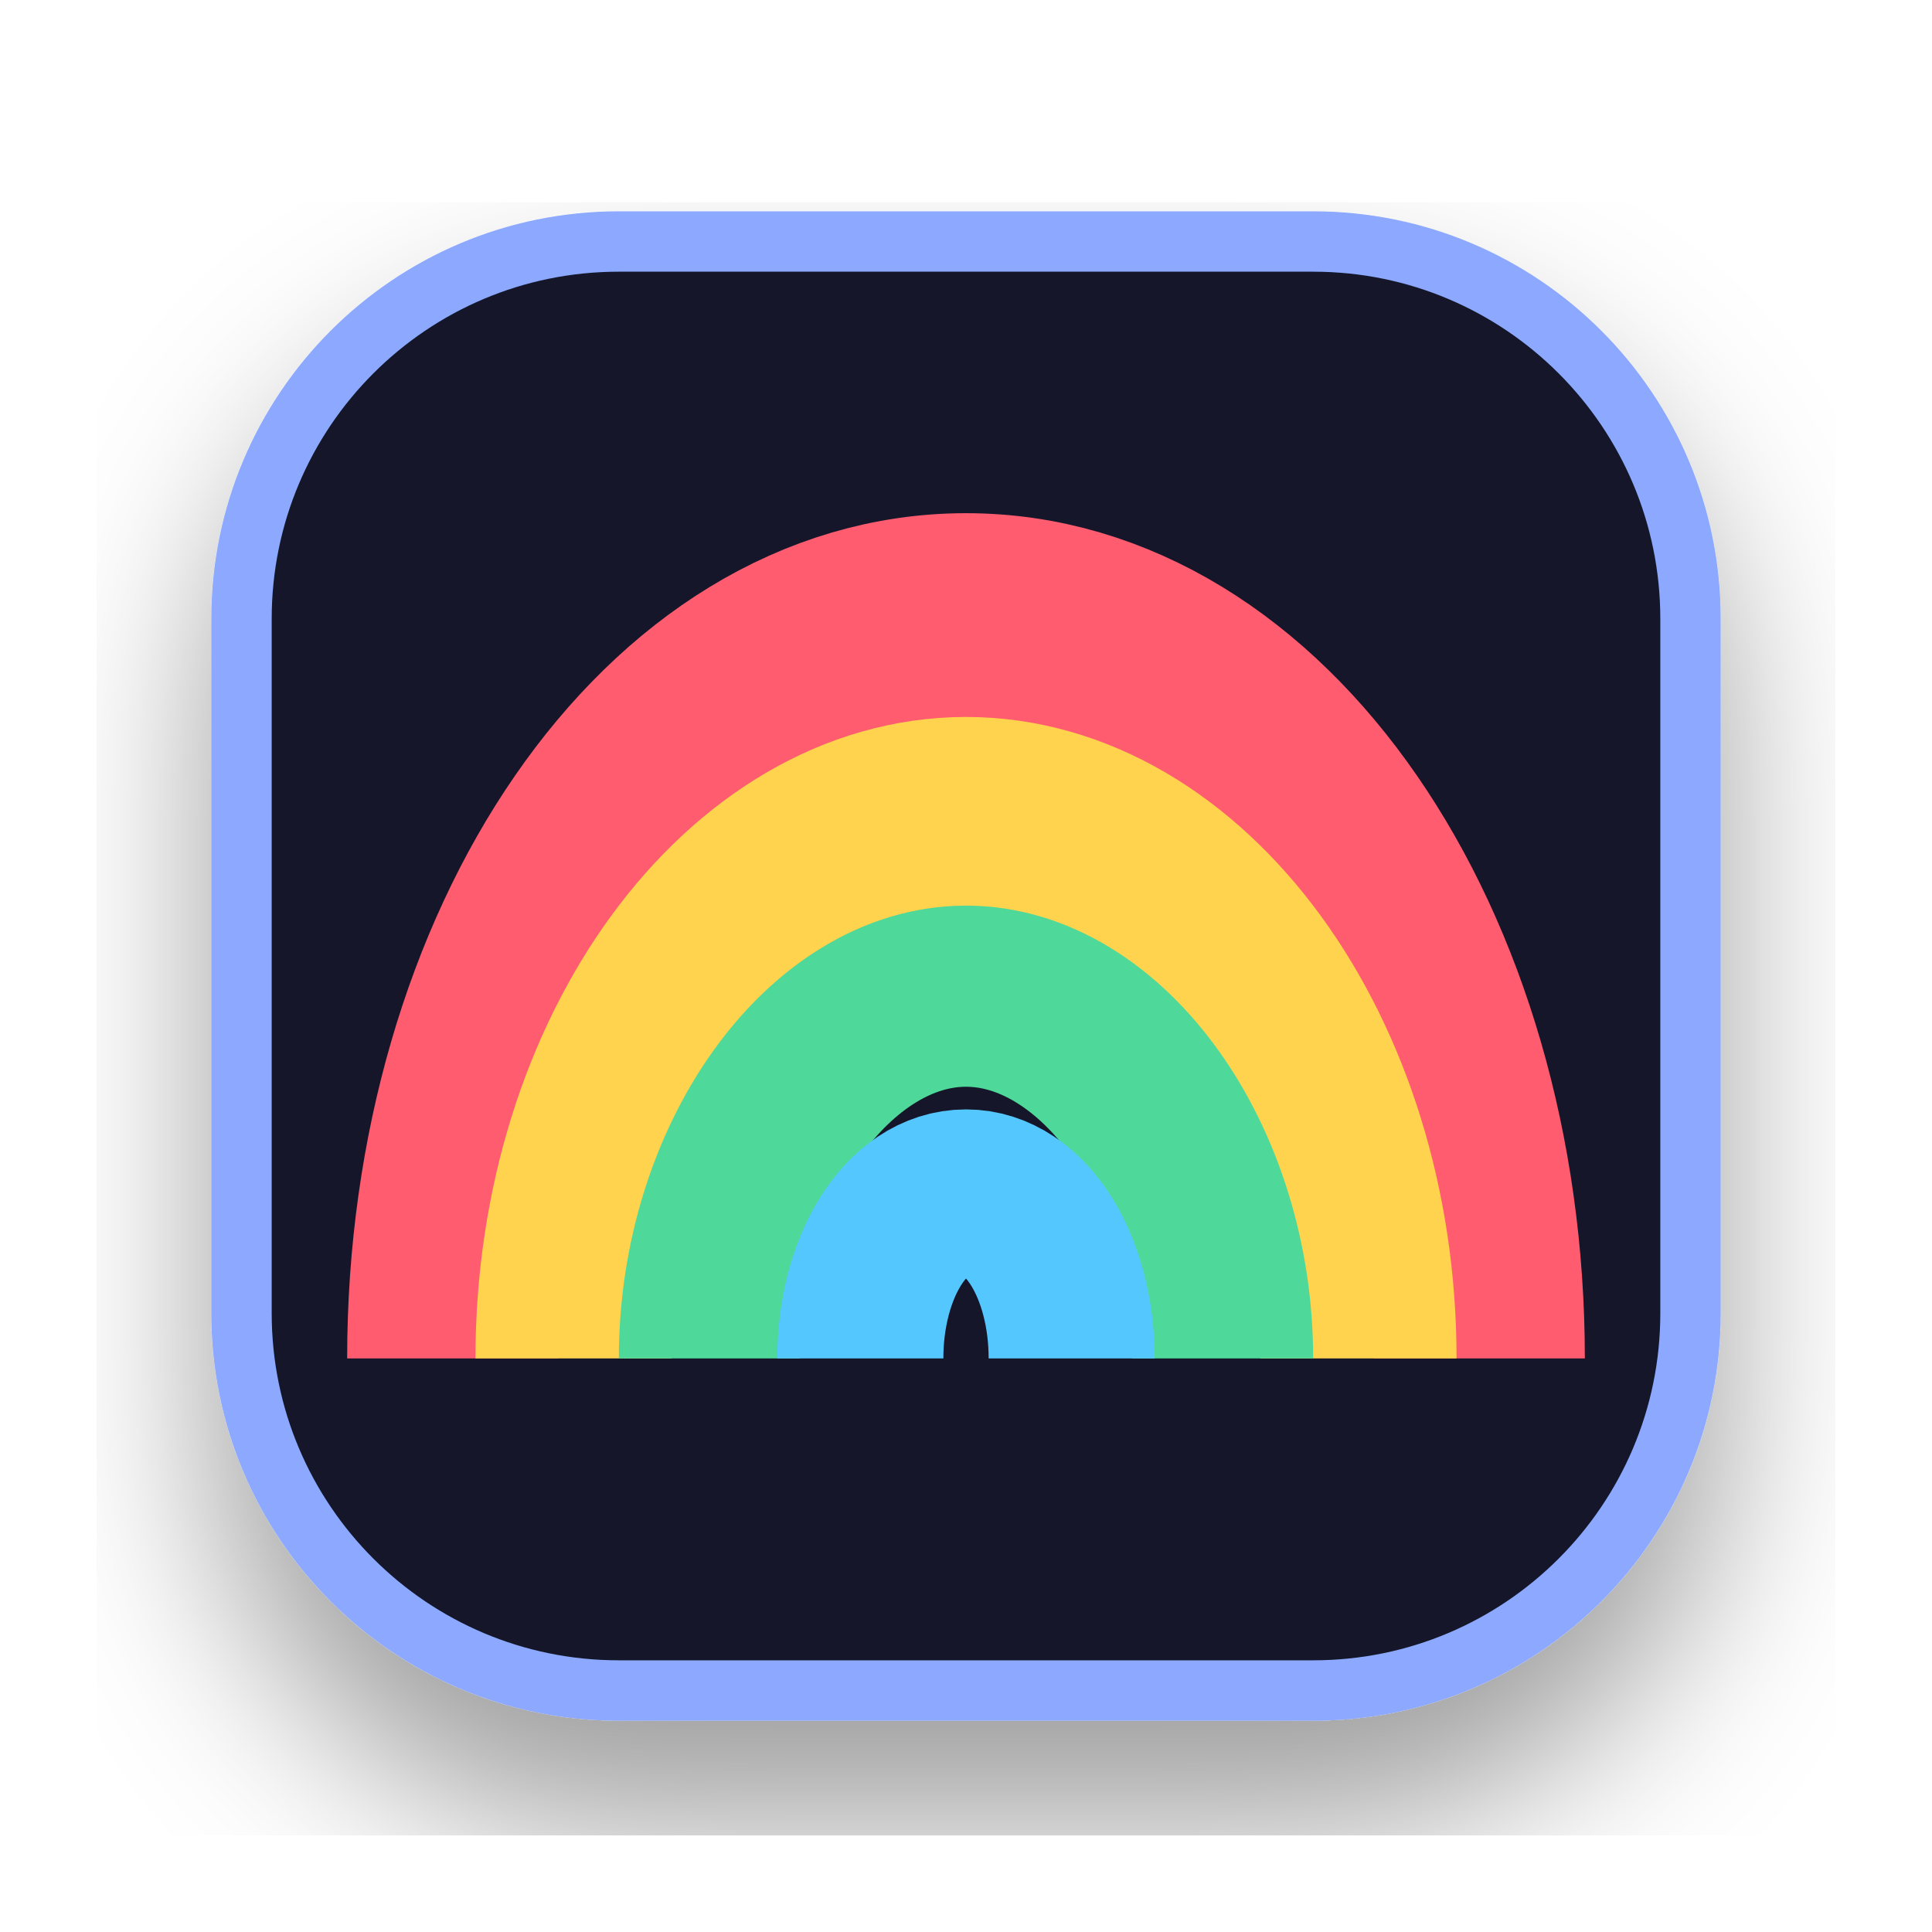
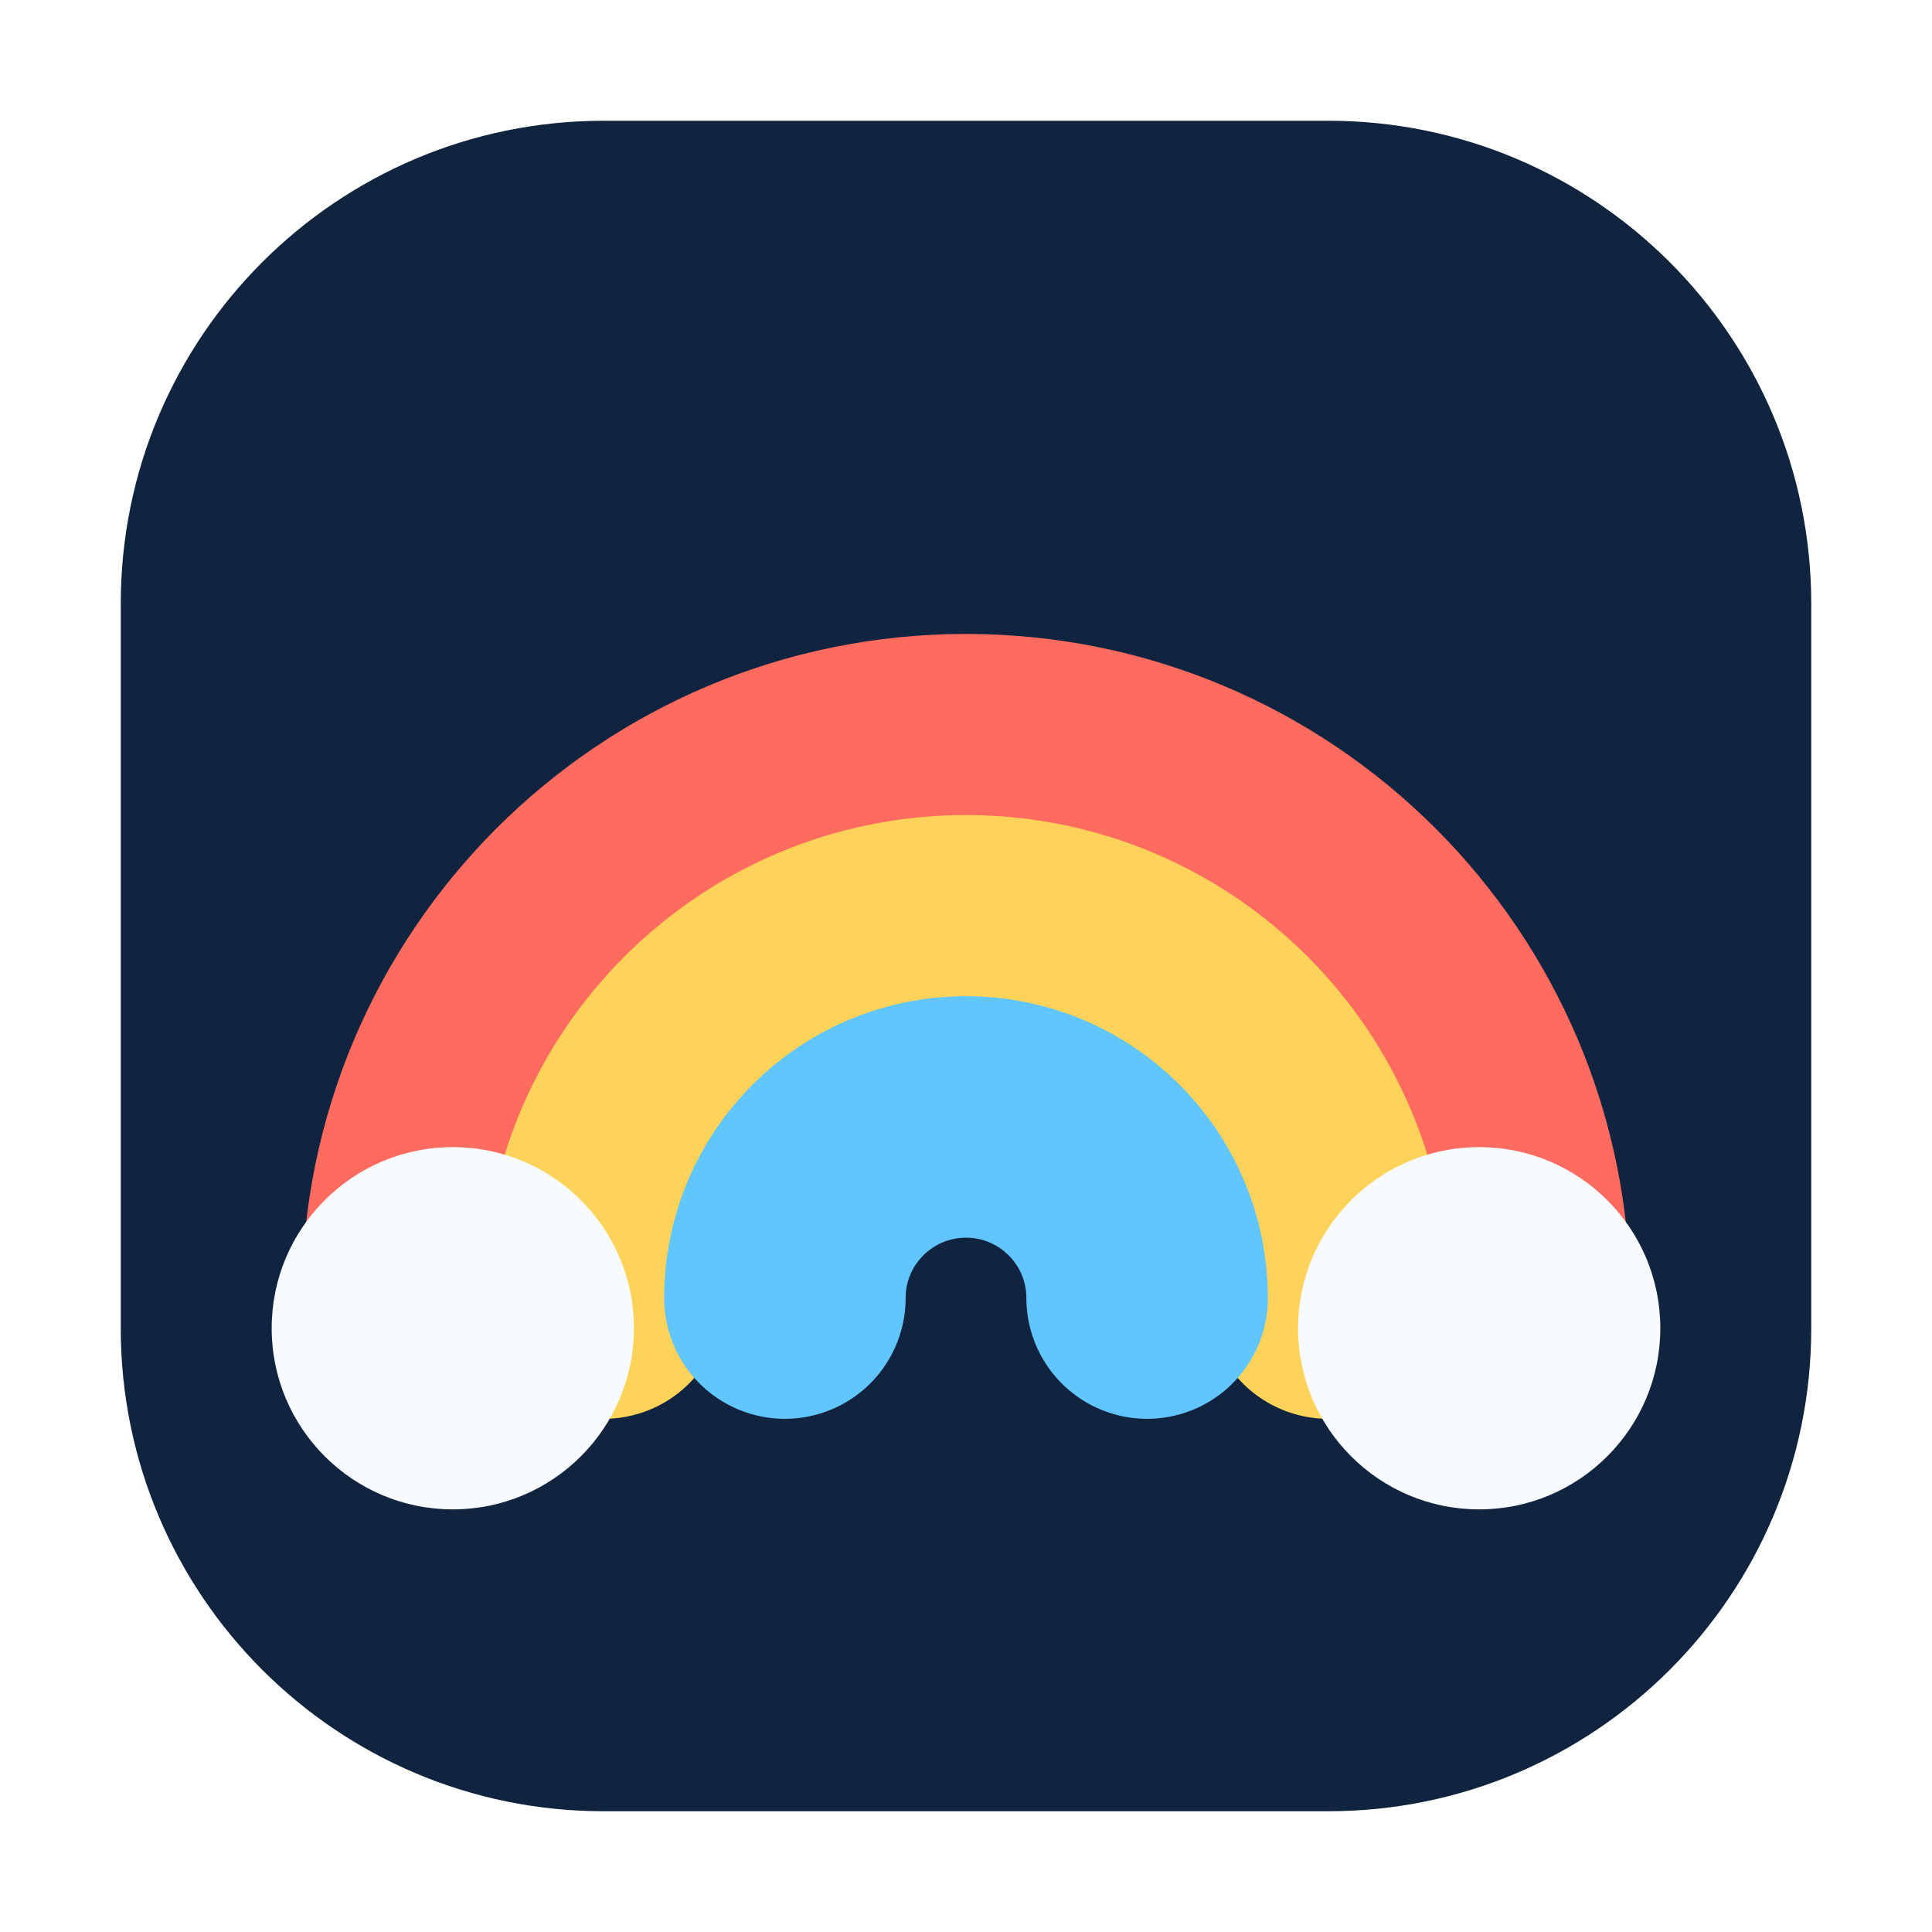
- <svg xmlns="http://www.w3.org/2000/svg" viewBox="0 0 128 128" role="img" aria-labelledby="t">
-   <defs>
-     <filter id="s">
-       <feDropShadow dx="0" dy="7" stdDeviation="6" flood-opacity=".38" />
-     </filter>
-   </defs>
-   <rect filter="url(#s)" x="16" y="16" width="96" height="96" rx="25" fill="#12182a" stroke="#8ca9ff" stroke-width="4" />
-   <path d="M30 90c0-27 15-49 34-49s34 22 34 49" fill="none" stroke="#ff5c70" stroke-width="14" />
-   <path d="M38 90c0-20 12-36 26-36s26 16 26 36" fill="none" stroke="#ffd34d" stroke-width="13" />
-   <path d="M47 90c0-13 8-24 17-24s17 11 17 24" fill="none" stroke="#4ed89a" stroke-width="12" />
-   <path d="M57 90c0-6 3-11 7-11s7 5 7 11" fill="none" stroke="#55c7ff" stroke-width="11" />
+ <svg xmlns="http://www.w3.org/2000/svg" viewBox="0 0 64 64" role="img" aria-labelledby="title">
+   <rect x="4" y="4" width="56" height="56" rx="16" fill="#10233F" />
+   <path d="M14 43a18 18 0 0136 0" fill="none" stroke="#FF6B5F" stroke-width="8" stroke-linecap="round" />
+   <path d="M20 43a12 12 0 0124 0" fill="none" stroke="#FFD35A" stroke-width="8" stroke-linecap="round" />
+   <path d="M26 43a6 6 0 0112 0" fill="none" stroke="#61C6FF" stroke-width="8" stroke-linecap="round" />
+   <circle cx="15" cy="44" r="6" fill="#F7FAFF" />
+   <circle cx="49" cy="44" r="6" fill="#F7FAFF" />
</svg>
